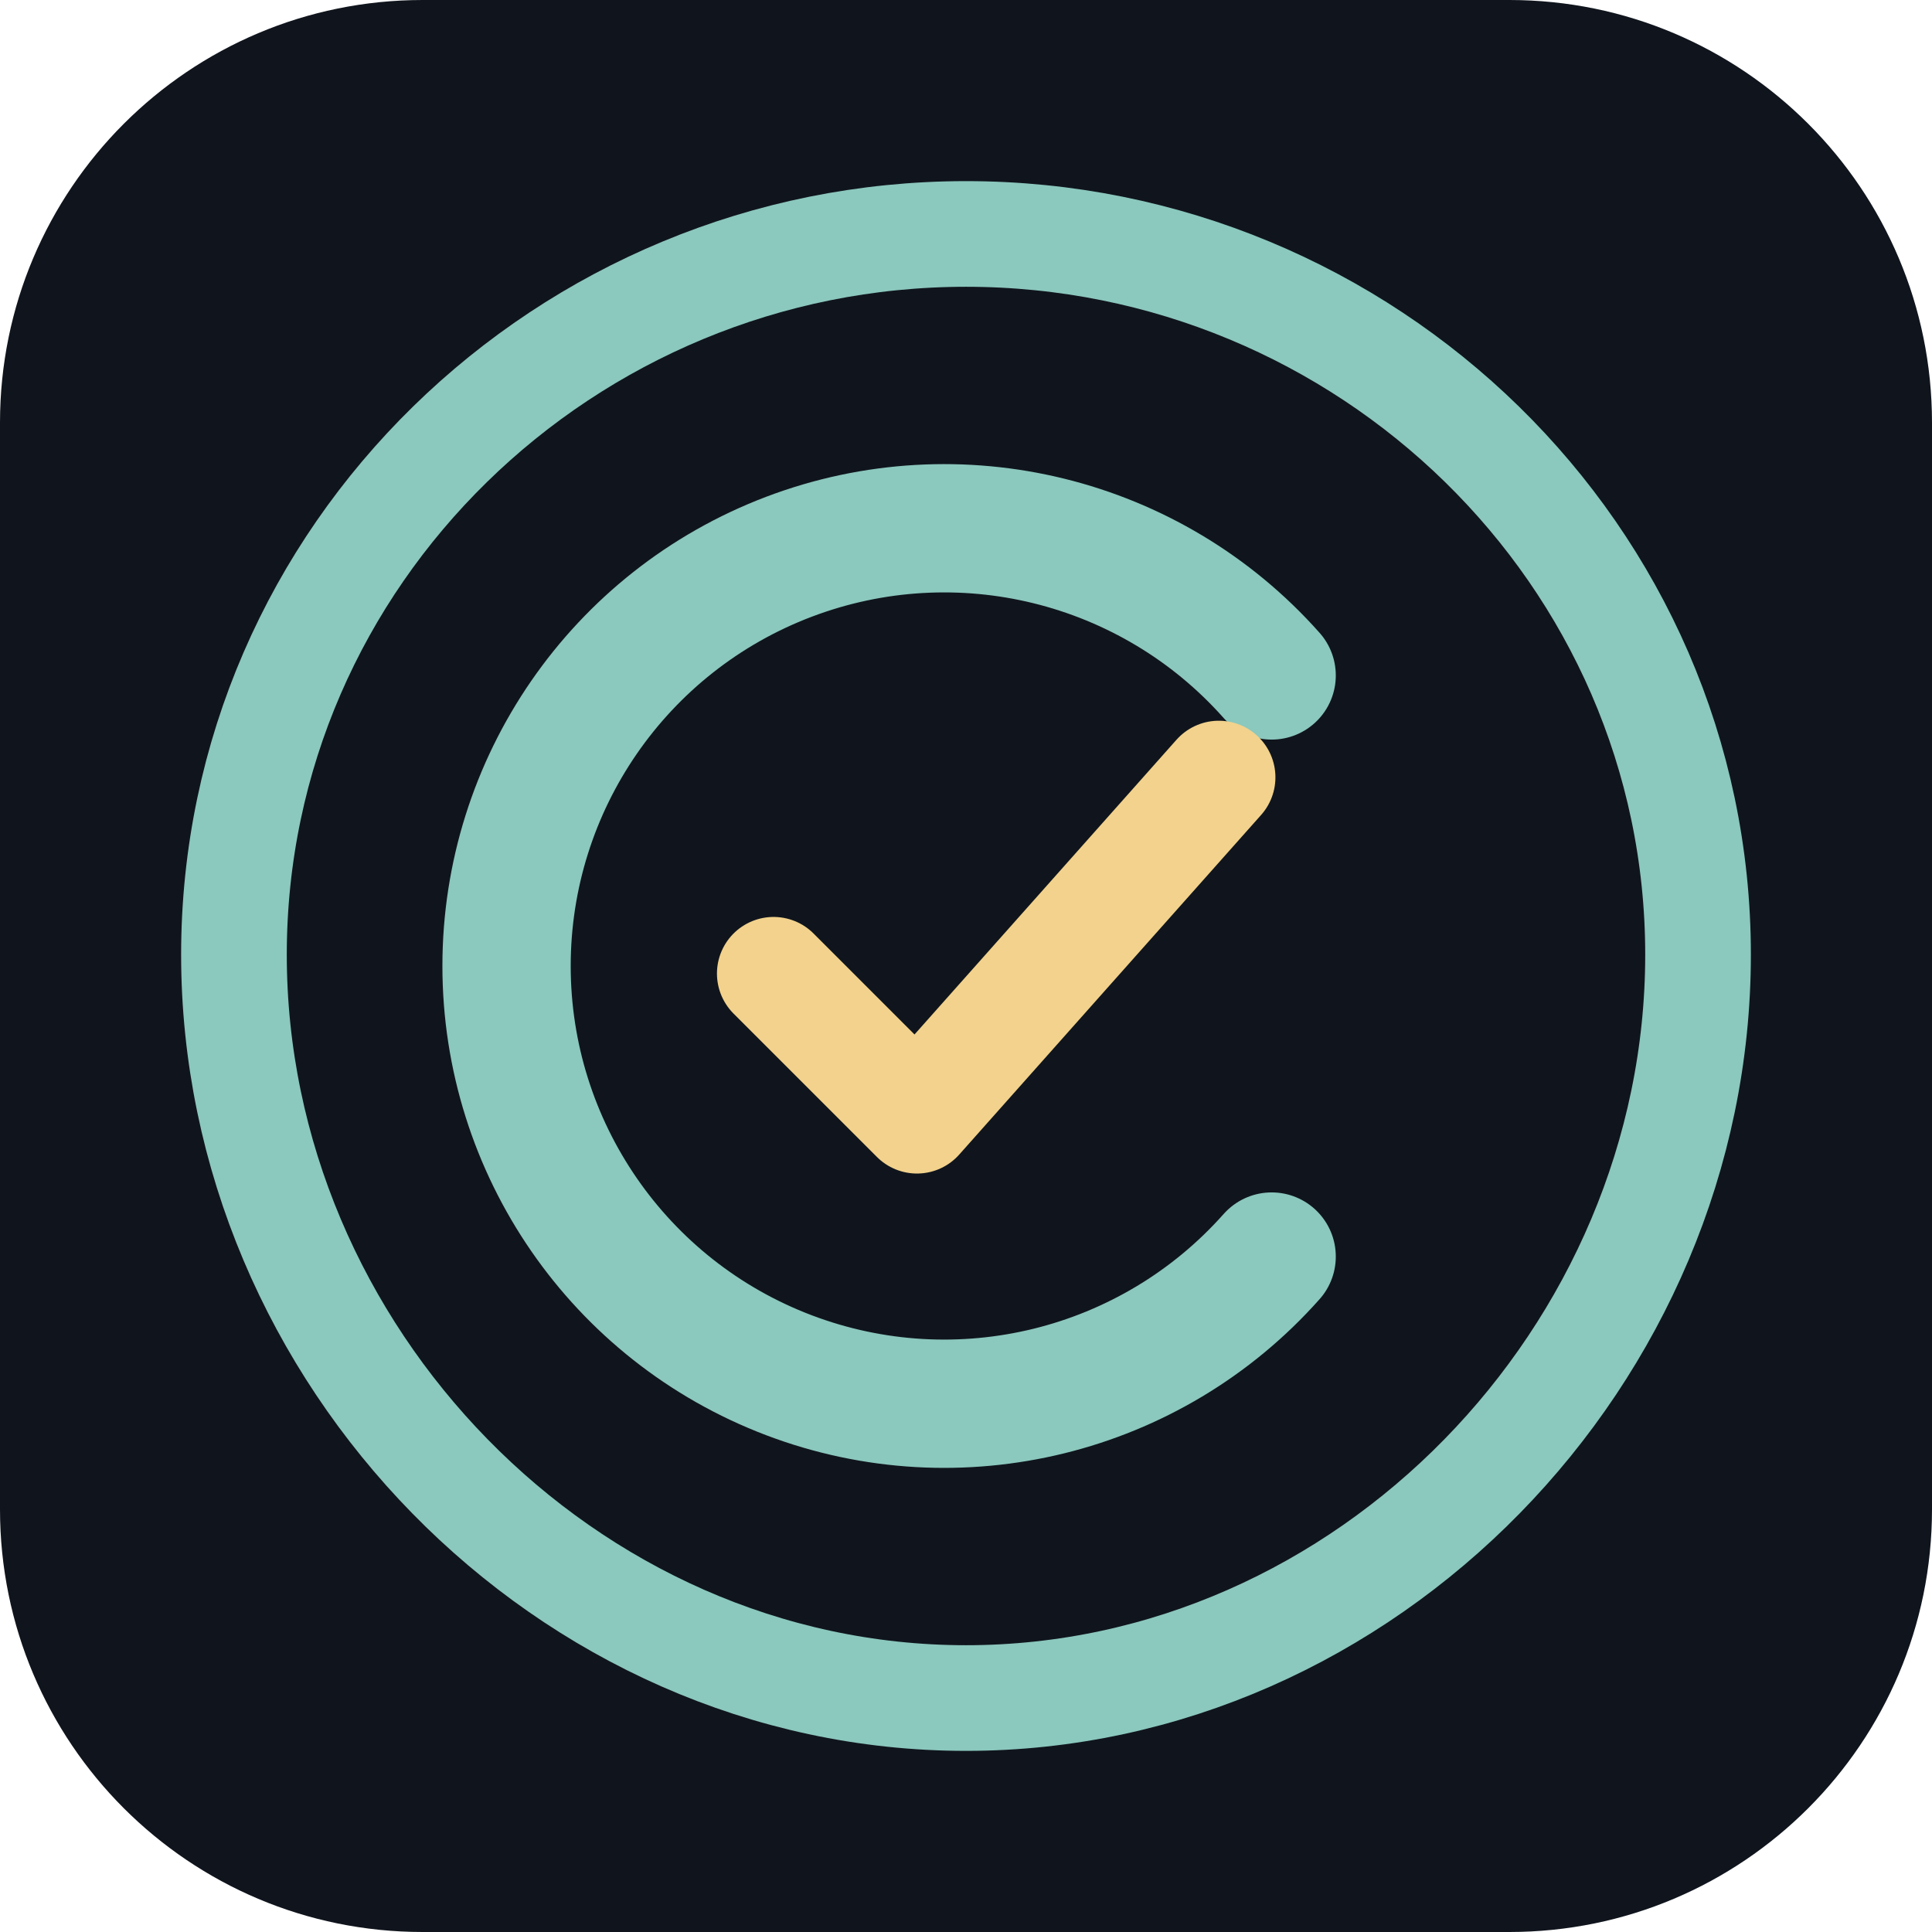
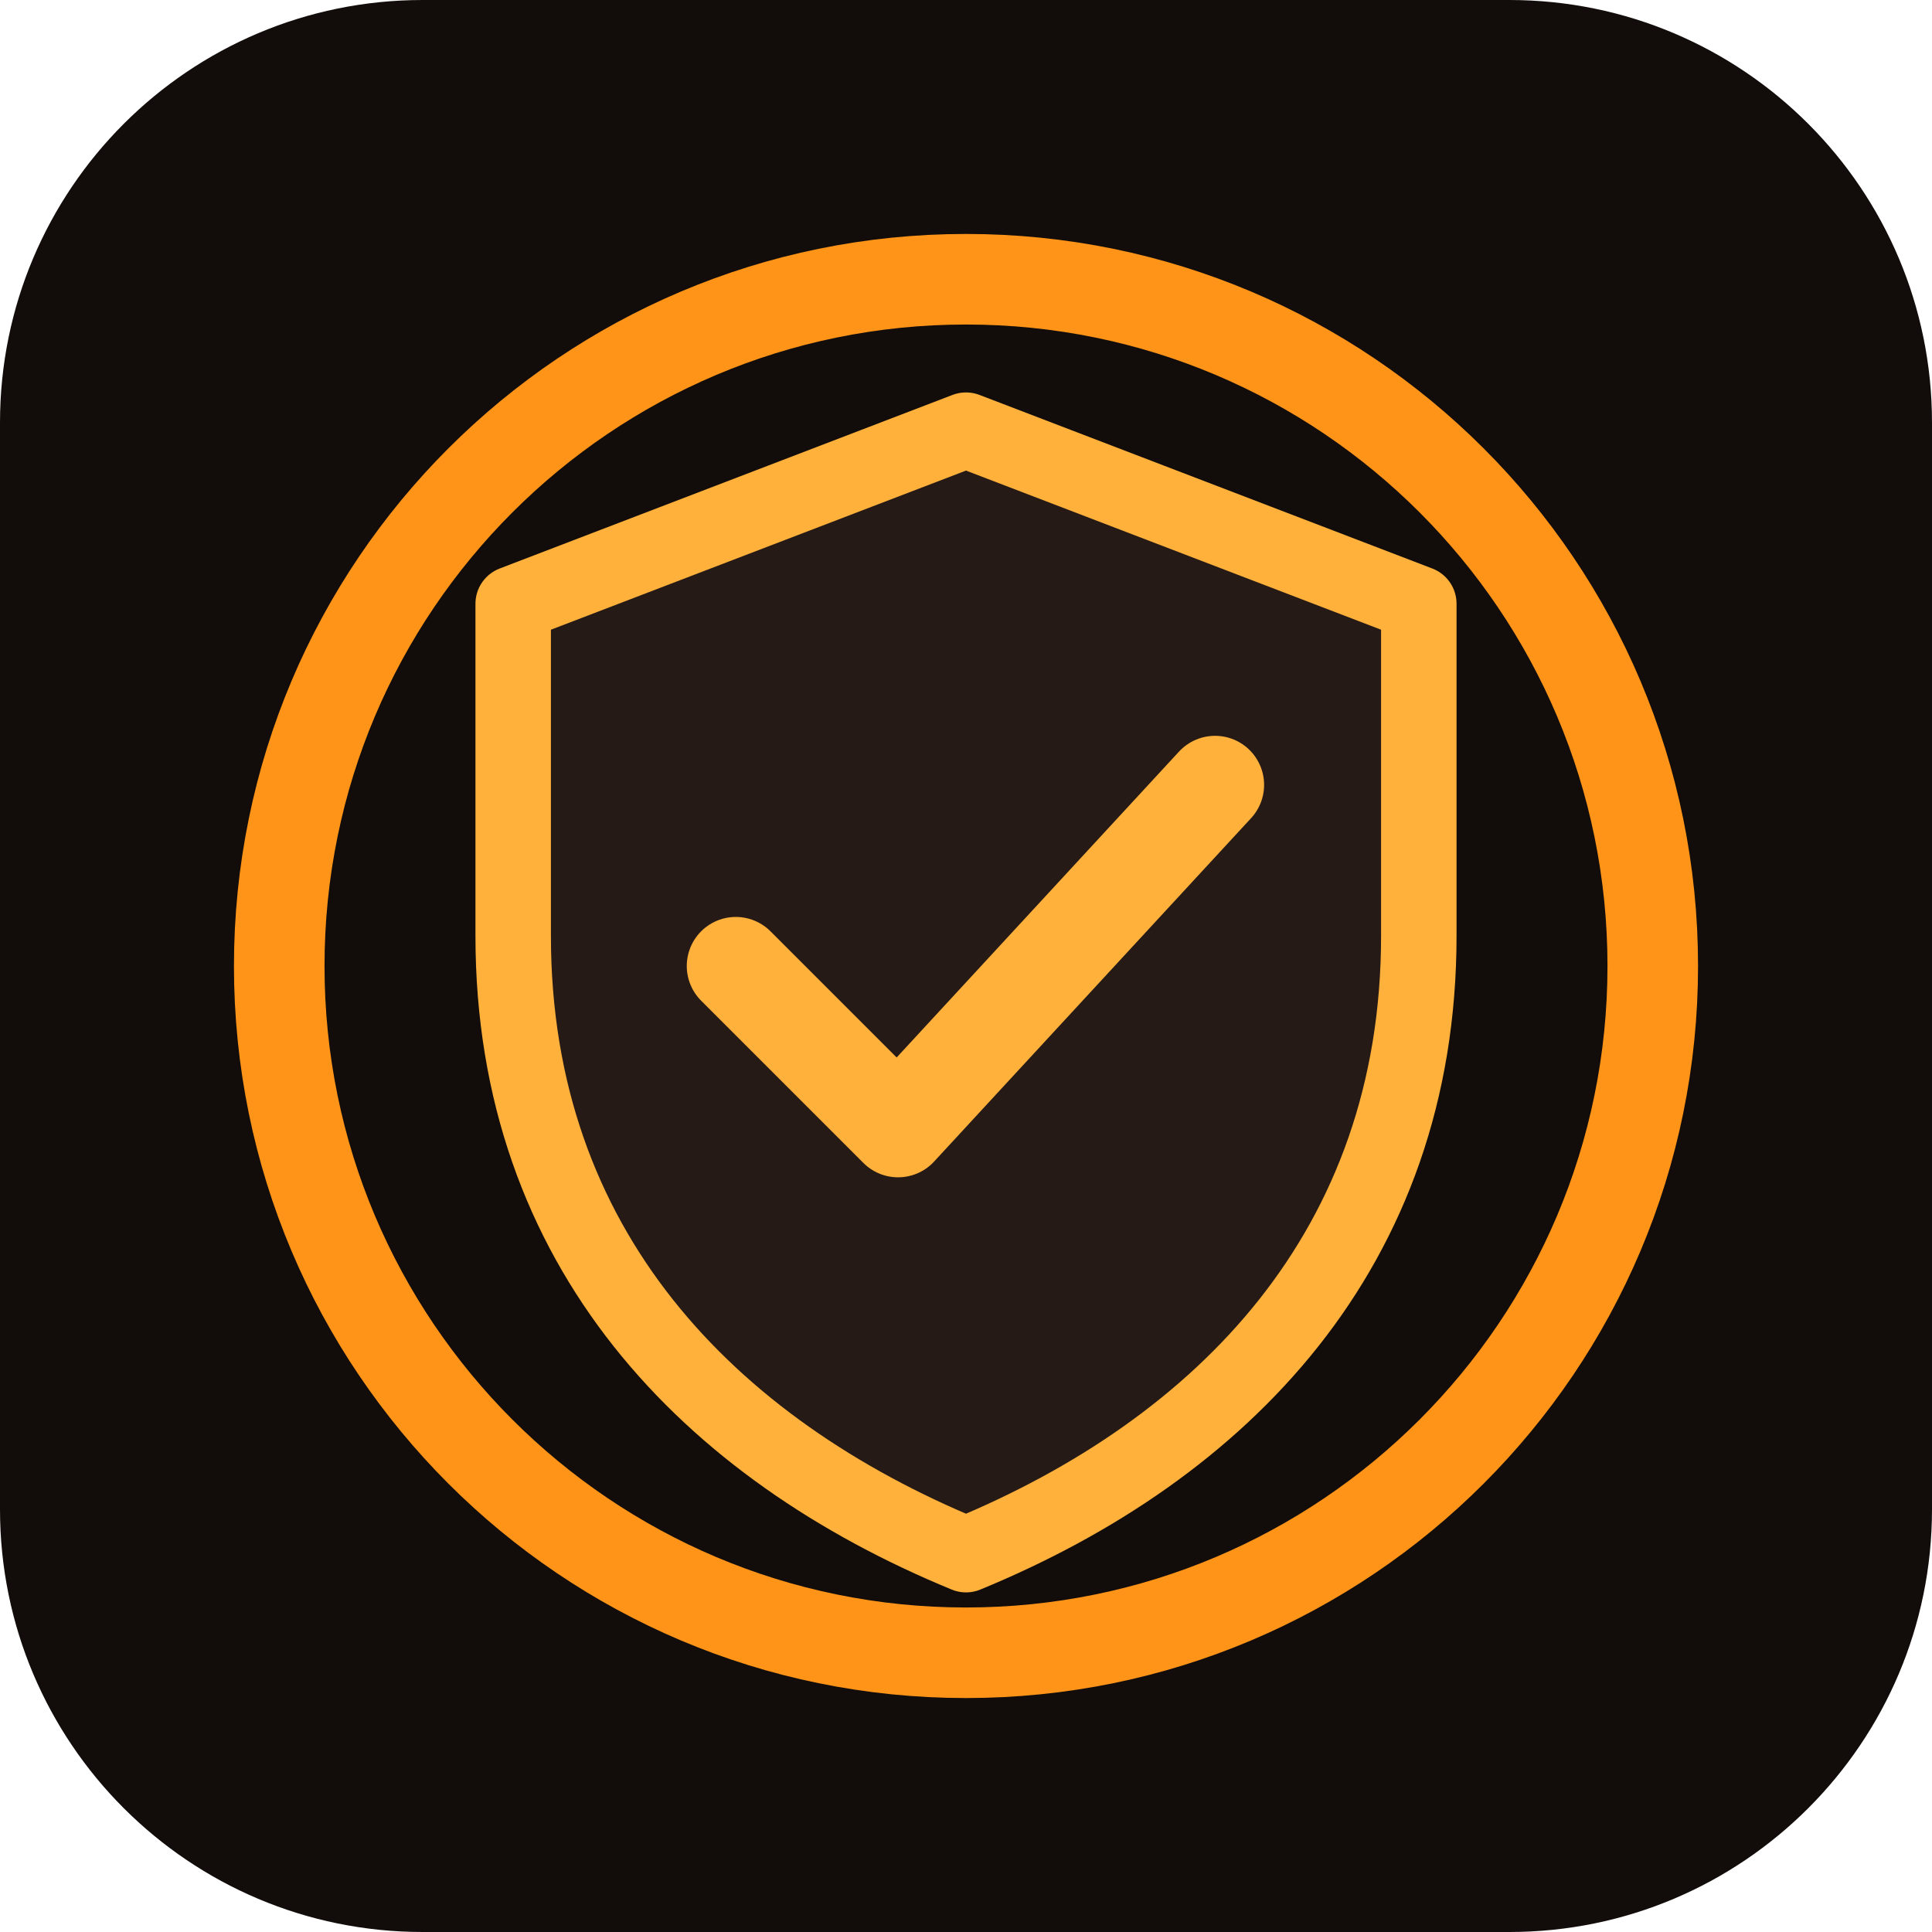
<svg xmlns="http://www.w3.org/2000/svg" viewBox="0 0 512 512">
-   <rect width="512" height="512" rx="112" fill="#10151d" />
-   <path d="M256 62c106 0 194 85 194 191S362 450 256 450 62 359 62 253 150 62 256 62Z" fill="none" stroke="#8bc8bd" stroke-width="28" />
-   <path d="M337 179a116 116 0 1 0 0 154" fill="none" stroke="#8bc8bd" stroke-width="34" stroke-linecap="round" />
-   <path d="m205 258 38 38 80-90" fill="none" stroke="#f2d28c" stroke-width="30" stroke-linecap="round" stroke-linejoin="round" />
+   <rect width="512" height="512" rx="112" fill="#120d0b" />
+   <circle cx="256" cy="256" r="182" fill="none" stroke="#ff9418" stroke-width="24" />
+   <path d="M256 114 376 160v88c0 83-52 136-120 164-68-28-120-81-120-164v-88l120-46Z" fill="#251a16" stroke="#ffb13b" stroke-width="20" stroke-linejoin="round" />
+   <path d="m195 256 43 43 84-91" fill="none" stroke="#ffb13b" stroke-width="26" stroke-linecap="round" stroke-linejoin="round" />
</svg>
